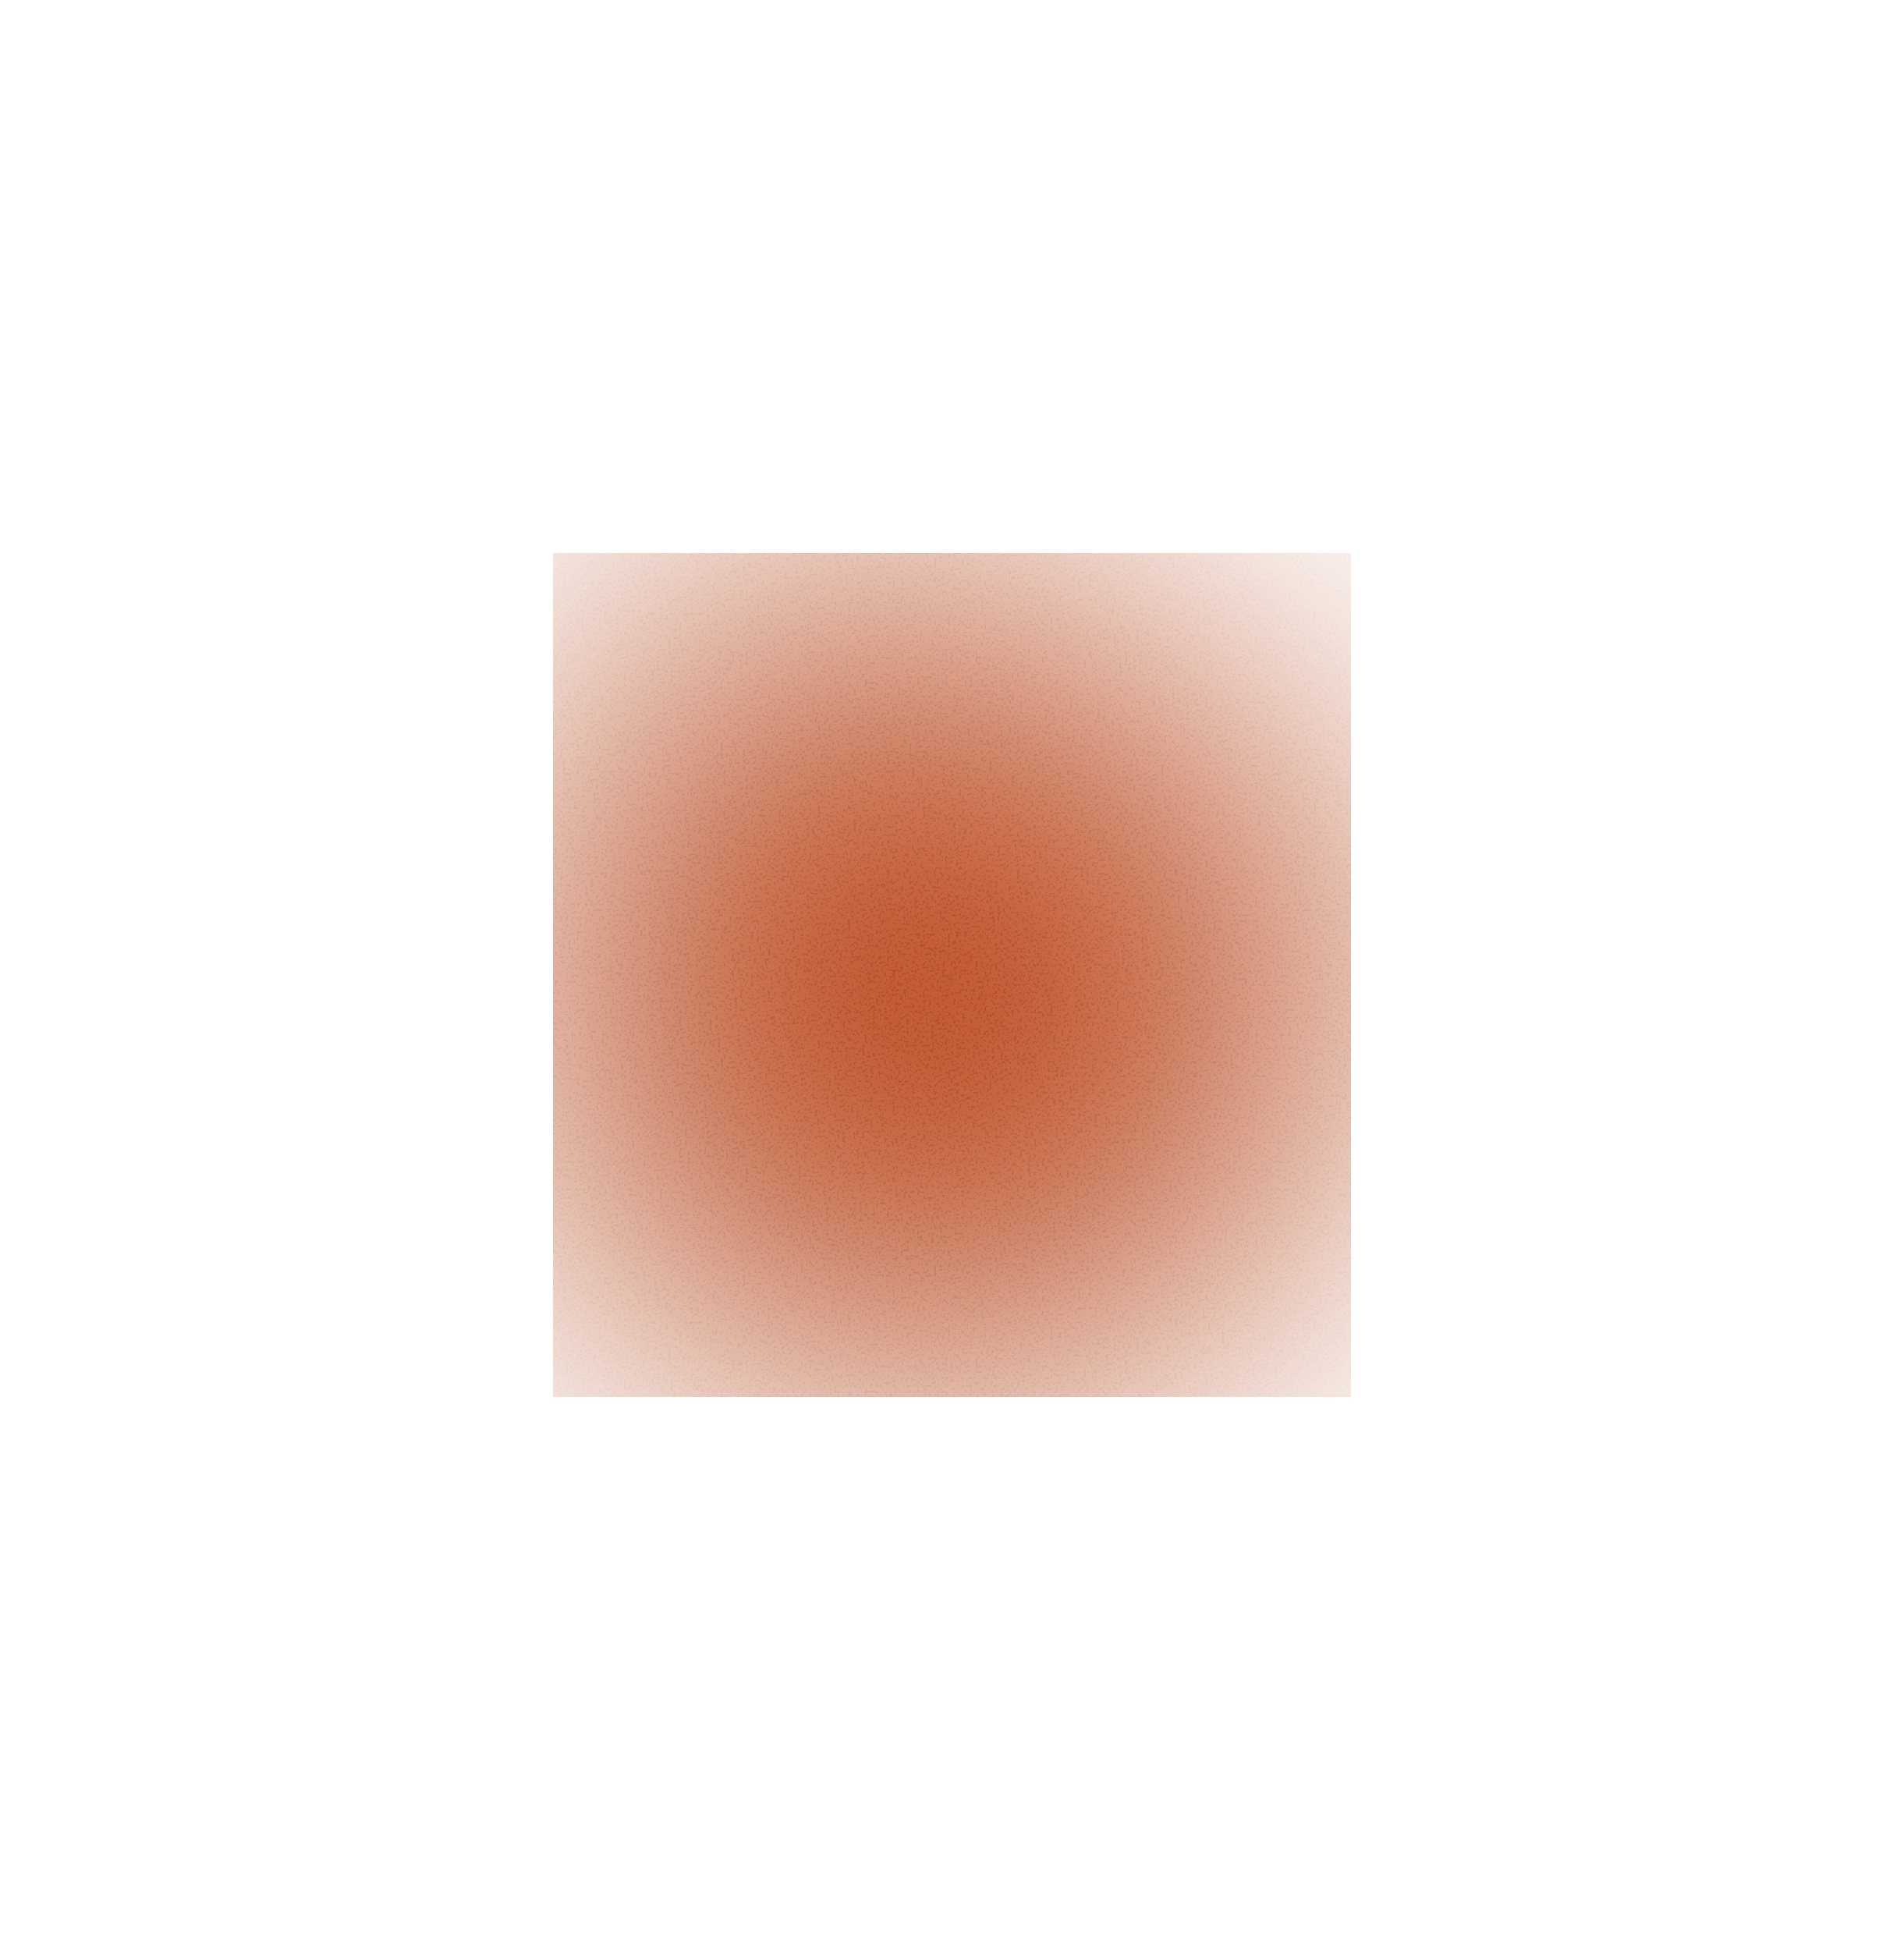
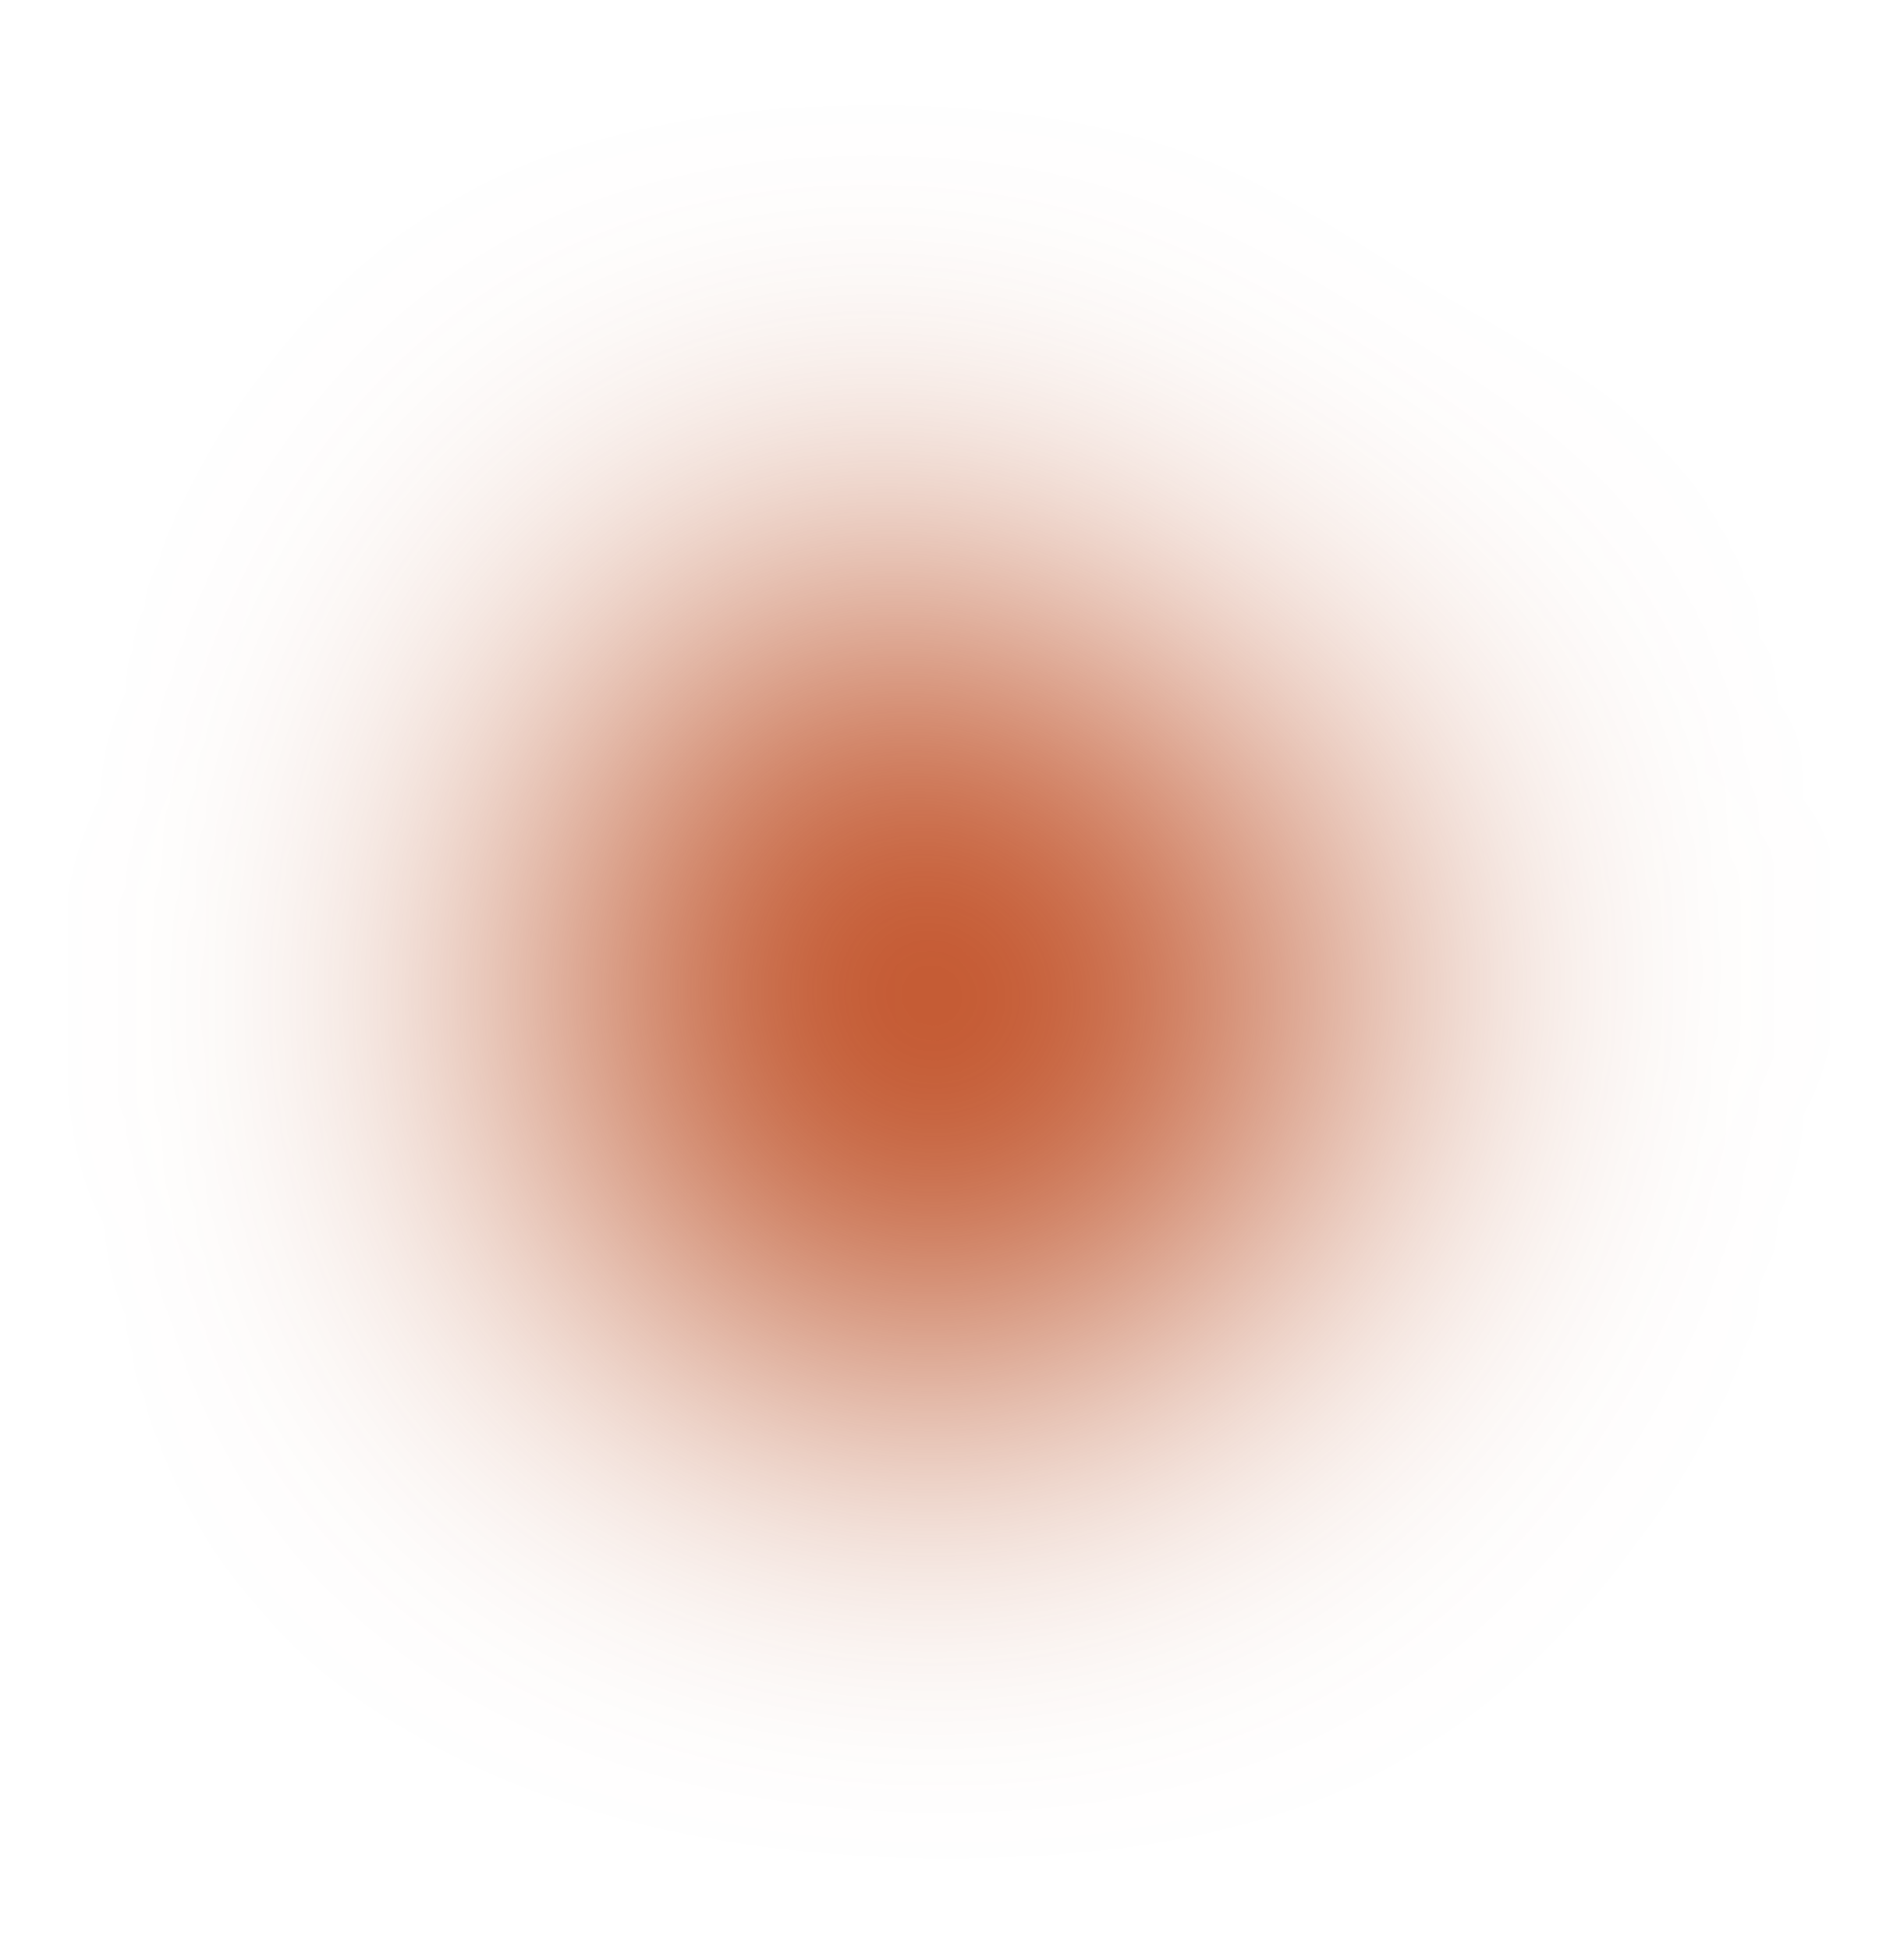
- <svg xmlns="http://www.w3.org/2000/svg" preserveAspectRatio="none" overflow="visible" style="display: block;" width="832.251" height="852.418" viewBox="0 0 832.251 852.418" fill="none">
-   <g id="_/ ðblob" filter="url(#filter0_n_0_1154)">
-     <g id="Vector" filter="url(#filter1_f_0_1154)">
-       <path fill-rule="evenodd" clip-rule="evenodd" d="M397.151 242.657C431.886 247.919 442.846 294.335 472.803 312.601C503.817 331.511 550.729 321.191 572.949 349.846C595.356 378.742 592.24 420.86 584.397 456.513C576.857 490.79 553.598 518.184 530.153 544.395C506.985 570.296 483.199 598.269 449.547 607.275C416.174 616.205 381.583 604.35 349.006 592.87C317.898 581.907 285.932 568.951 266.171 542.652C246.975 517.106 245.425 483.585 242.99 451.78C240.698 421.828 241.885 392.119 252.496 363.997C263.665 334.395 280.794 307.576 305.09 287.196C331.718 264.86 362.72 237.442 397.151 242.657Z" fill="url(#paint0_radial_0_1154)" />
-     </g>
+ <svg xmlns="http://www.w3.org/2000/svg" width="619" height="634" viewBox="0 0 619 634" fill="none">
+   <g filter="url(#filter0_f_1123_2153)">
+     <path fill-rule="evenodd" clip-rule="evenodd" d="M295.388 180.48C321.222 184.394 329.374 218.916 351.655 232.502C374.722 246.567 409.614 238.891 426.14 260.203C442.806 281.696 440.488 313.022 434.655 339.539C429.047 365.033 411.747 385.408 394.31 404.903C377.079 424.167 359.387 444.973 334.358 451.67C309.536 458.313 283.808 449.495 259.579 440.957C236.442 432.803 212.666 423.167 197.969 403.607C183.691 384.606 182.539 359.675 180.728 336.019C179.023 313.742 179.906 291.645 187.798 270.728C196.105 248.712 208.845 228.764 226.916 213.606C246.72 196.994 269.779 176.601 295.388 180.48Z" fill="url(#paint0_radial_1123_2153)" />
  </g>
  <defs>
-     <filter id="filter0_n_0_1154" x="242.011" y="242.011" width="348.228" height="368.395" filterUnits="userSpaceOnUse" color-interpolation-filters="sRGB">
+     <filter id="filter0_f_1123_2153" x="0" y="0" width="619" height="634" filterUnits="userSpaceOnUse" color-interpolation-filters="sRGB">
      <feFlood flood-opacity="0" result="BackgroundImageFix" />
      <feBlend mode="normal" in="SourceGraphic" in2="BackgroundImageFix" result="shape" />
-       <feTurbulence type="fractalNoise" baseFrequency="0.826 0.826" stitchTiles="stitch" numOctaves="3" result="noise" seed="8500" />
-       <feColorMatrix in="noise" type="luminanceToAlpha" result="alphaNoise" />
-       <feComponentTransfer in="alphaNoise" result="coloredNoise1">
-         <feFuncA type="discrete" tableValues="0 0 0 0 0 0 0 1 1 1 1 1 1 1 1 1 1 1 1 1 1 1 1 1 1 1 1 1 1 1 1 1 1 1 1 1 1 1 1 1 1 1 1 0 0 0 0 0 0 0 0 0 0 0 0 0 0 0 0 0 0 0 0 0 0 0 0 0 0 0 0 0 0 0 0 0 0 0 0 0 0 0 0 0 0 0 0 0 0 0 0 0 0 0 0 0 0 0 0 0 " />
-       </feComponentTransfer>
-       <feComposite operator="in" in2="shape" in="coloredNoise1" result="noise1Clipped" />
-       <feFlood flood-color="rgba(0, 0, 0, 0.13)" result="color1Flood" />
-       <feComposite operator="in" in2="noise1Clipped" in="color1Flood" result="color1" />
-       <feMerge result="effect1_noise_0_1154">
-         <feMergeNode in="shape" />
-         <feMergeNode in="color1" />
-       </feMerge>
+       <feGaussianBlur stdDeviation="90" result="effect1_foregroundBlur_1123_2153" />
    </filter>
-     <filter id="filter1_f_0_1154" x="-3.3873e-09" y="0" width="832.251" height="852.418" filterUnits="userSpaceOnUse" color-interpolation-filters="sRGB">
-       <feFlood flood-opacity="0" result="BackgroundImageFix" />
-       <feBlend mode="normal" in="SourceGraphic" in2="BackgroundImageFix" result="shape" />
-       <feGaussianBlur stdDeviation="121.006" result="effect1_foregroundBlur_0_1154" />
-     </filter>
-     <radialGradient id="paint0_radial_0_1154" cx="0" cy="0" r="1" gradientTransform="matrix(-2.42552 184.182 -174.099 -2.26978 416.125 426.209)" gradientUnits="userSpaceOnUse">
+     <radialGradient id="paint0_radial_1123_2153" cx="0" cy="0" r="1" gradientTransform="matrix(-1.80402 136.988 -129.489 -1.68818 309.5 317)" gradientUnits="userSpaceOnUse">
      <stop offset="0.085" stop-color="#DF3001" />
      <stop offset="0.582" stop-color="#A73100" stop-opacity="0.89" />
    </radialGradient>
  </defs>
</svg>
